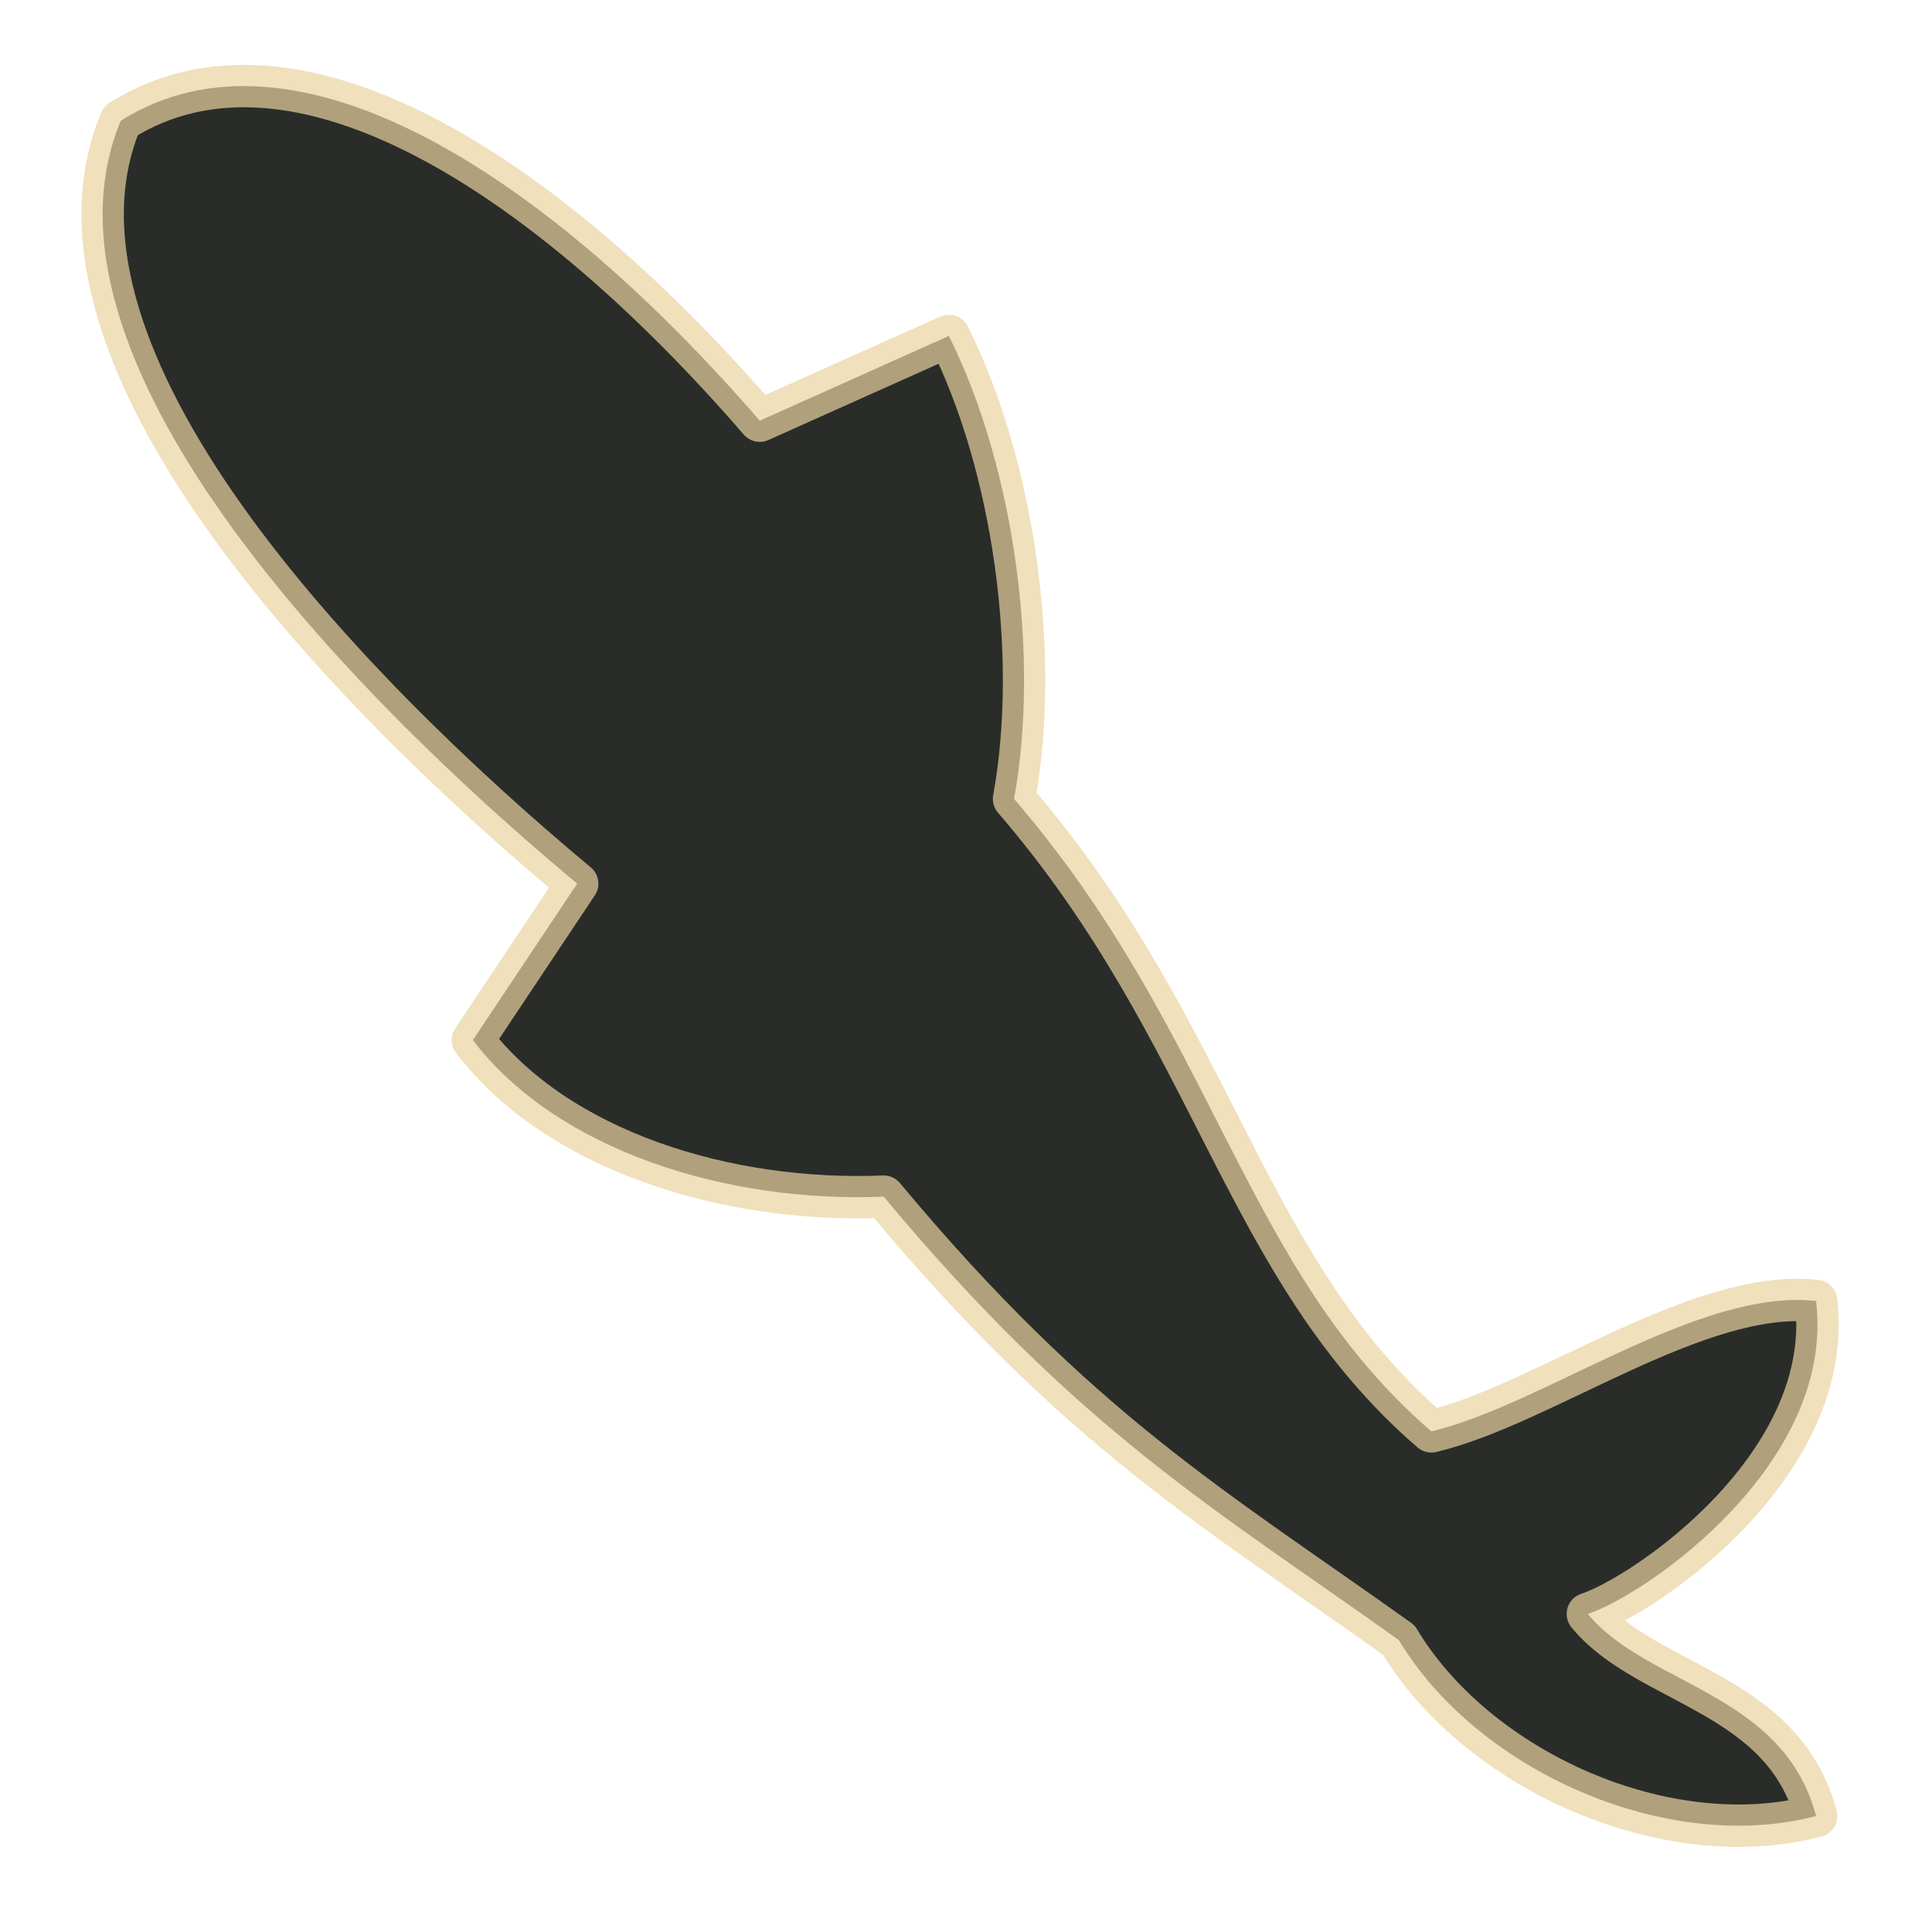
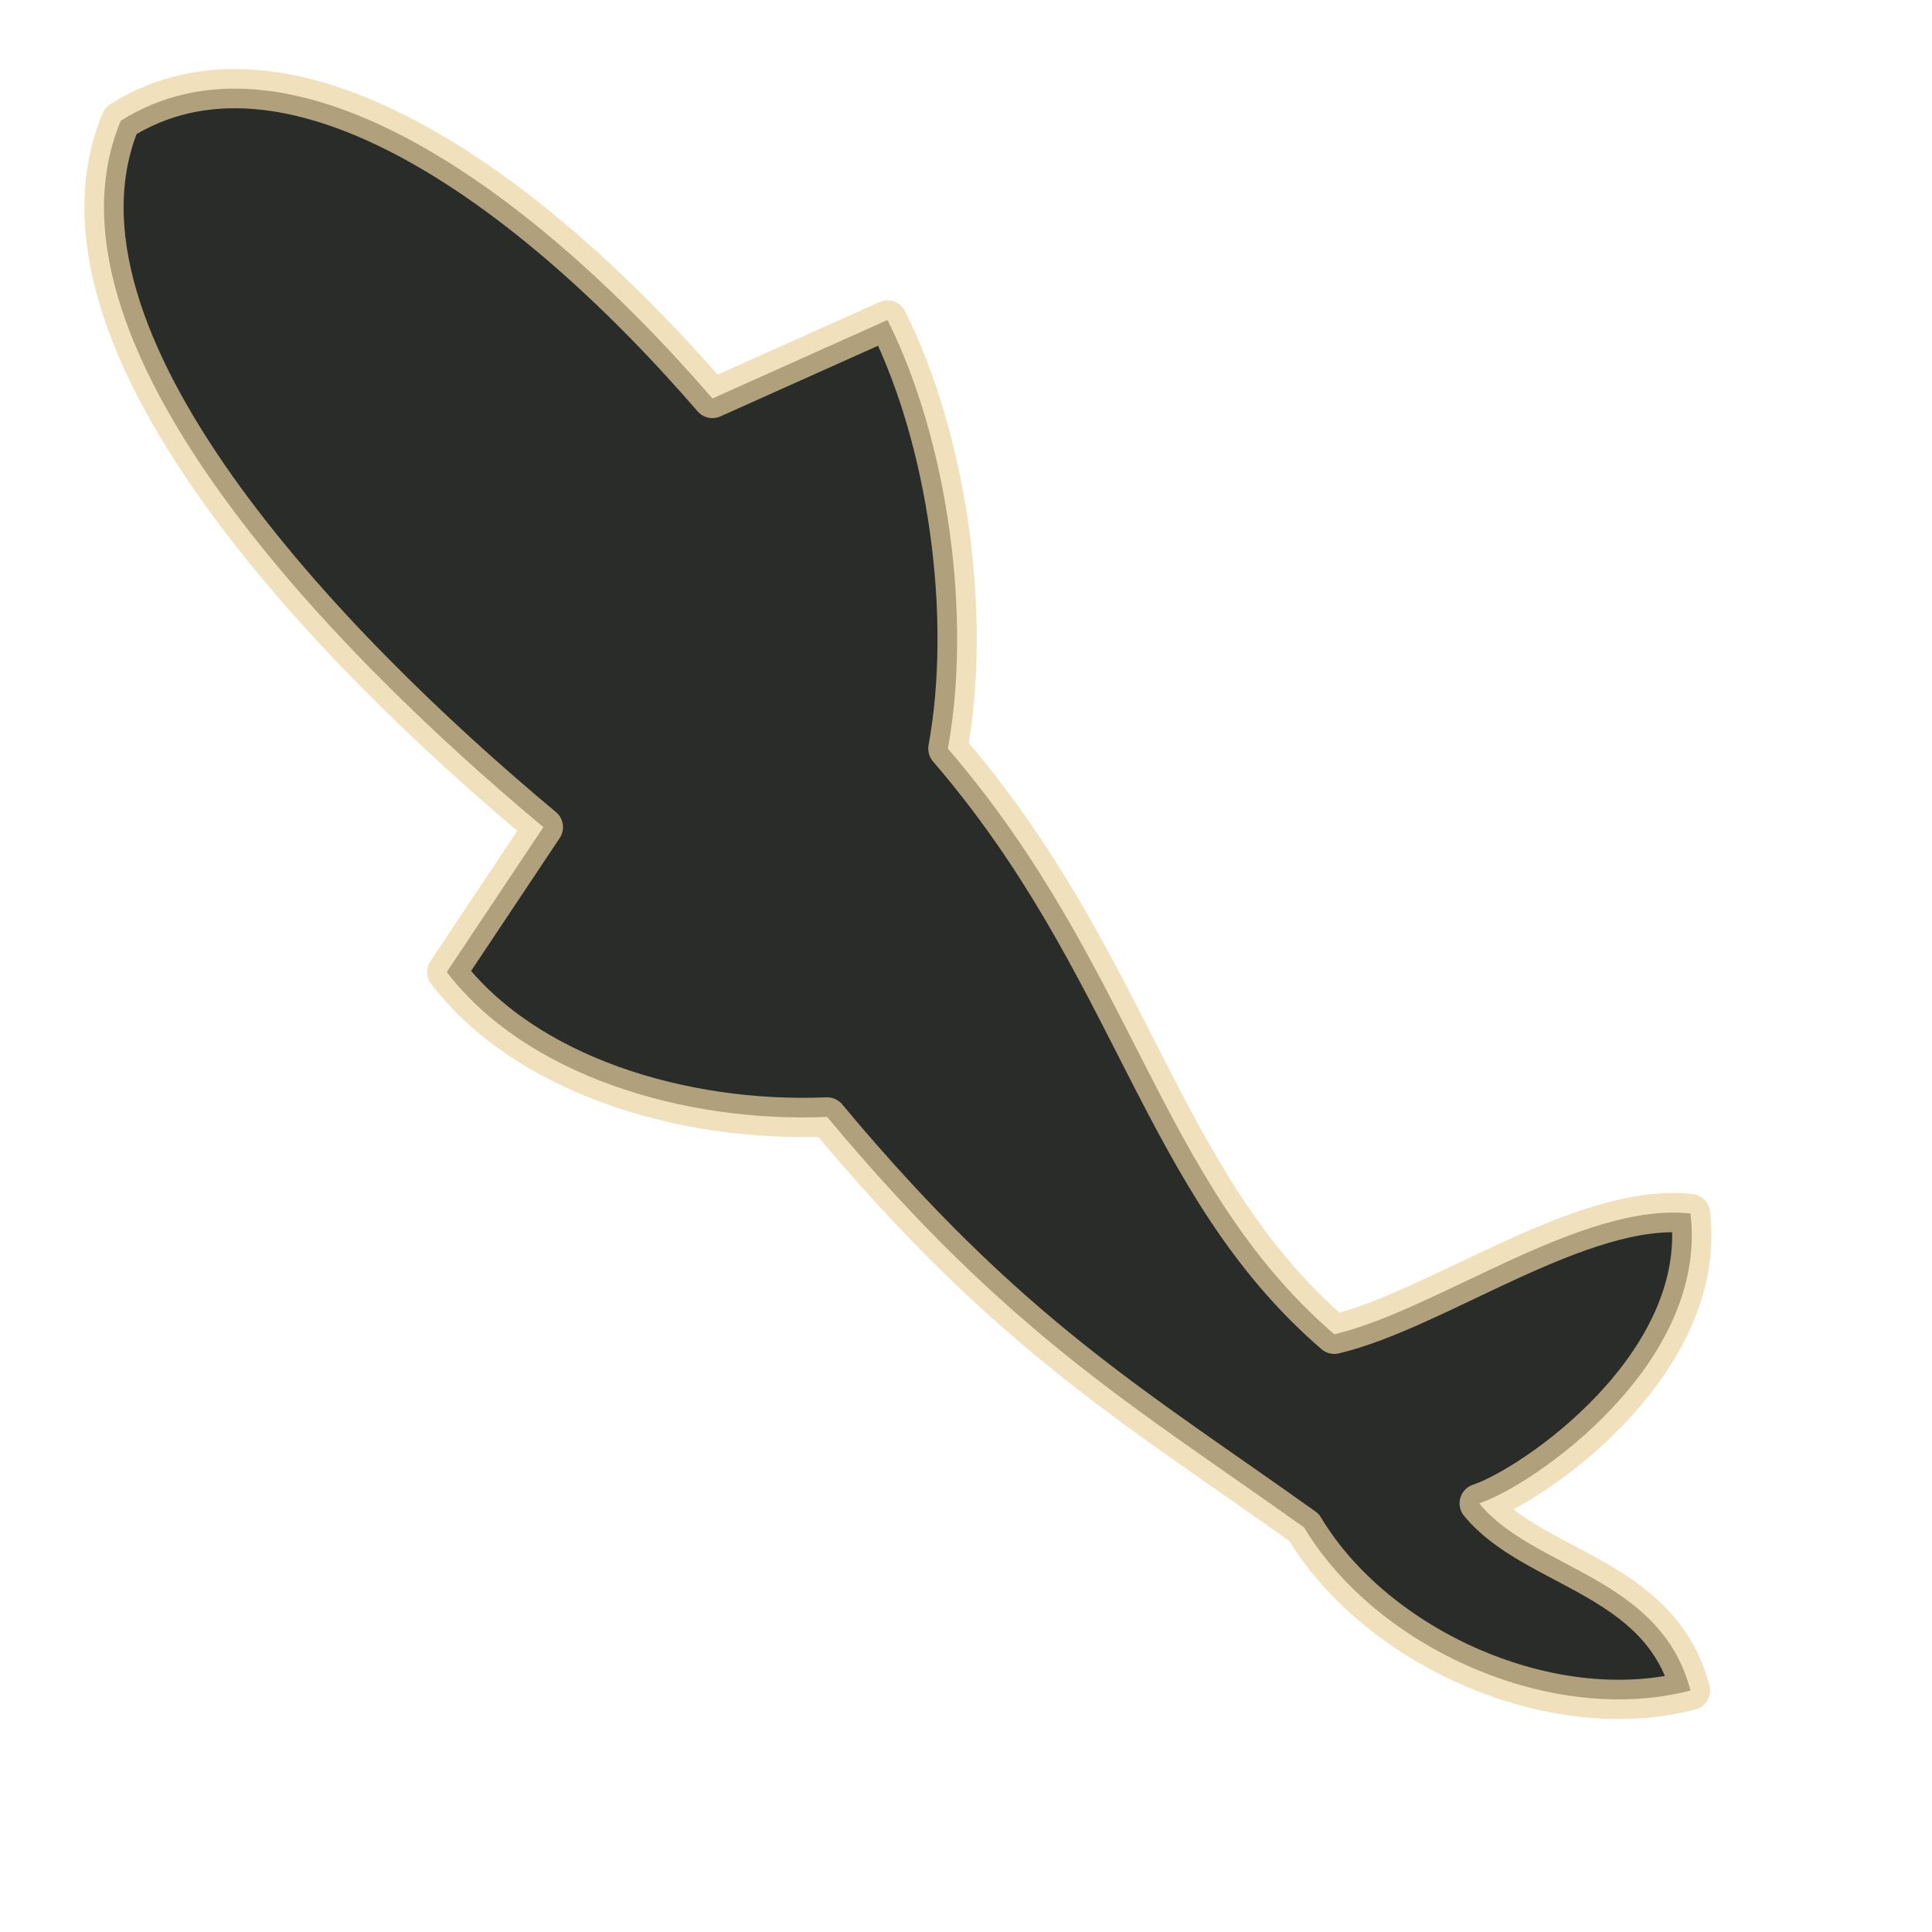
<svg xmlns="http://www.w3.org/2000/svg" width="32" height="32" viewBox="0 0 32 32">
-   <g transform="translate(2 2) scale(1.08) translate(-2 -2)">
+   <g transform="translate(2 2) scale(1) translate(-2 -2)">
    <path fill="#292c29" stroke="#ead3a0" stroke-opacity=".7" stroke-width=".65" stroke-linejoin="round" d="M2 2C4.7.3 8.6 2.9 11.8 6.6L14.7 5.3C15.7 7.3 16.1 10.2 15.7 12.4 18.8 16 19.2 19.6 22.1 22.1 23.8 21.7 26.2 19.9 28 20.1 28.3 22.6 25.4 24.6 24.5 24.9 25.4 26 27.5 26.1 28 28 25.7 28.6 22.8 27.3 21.6 25.3 18.8 23.3 16.7 22.1 13.7 18.5 11.3 18.6 8.7 17.8 7.4 16.1L9 13.7C5.4 10.7.5 5.6 2 2Z" />
  </g>
</svg>
